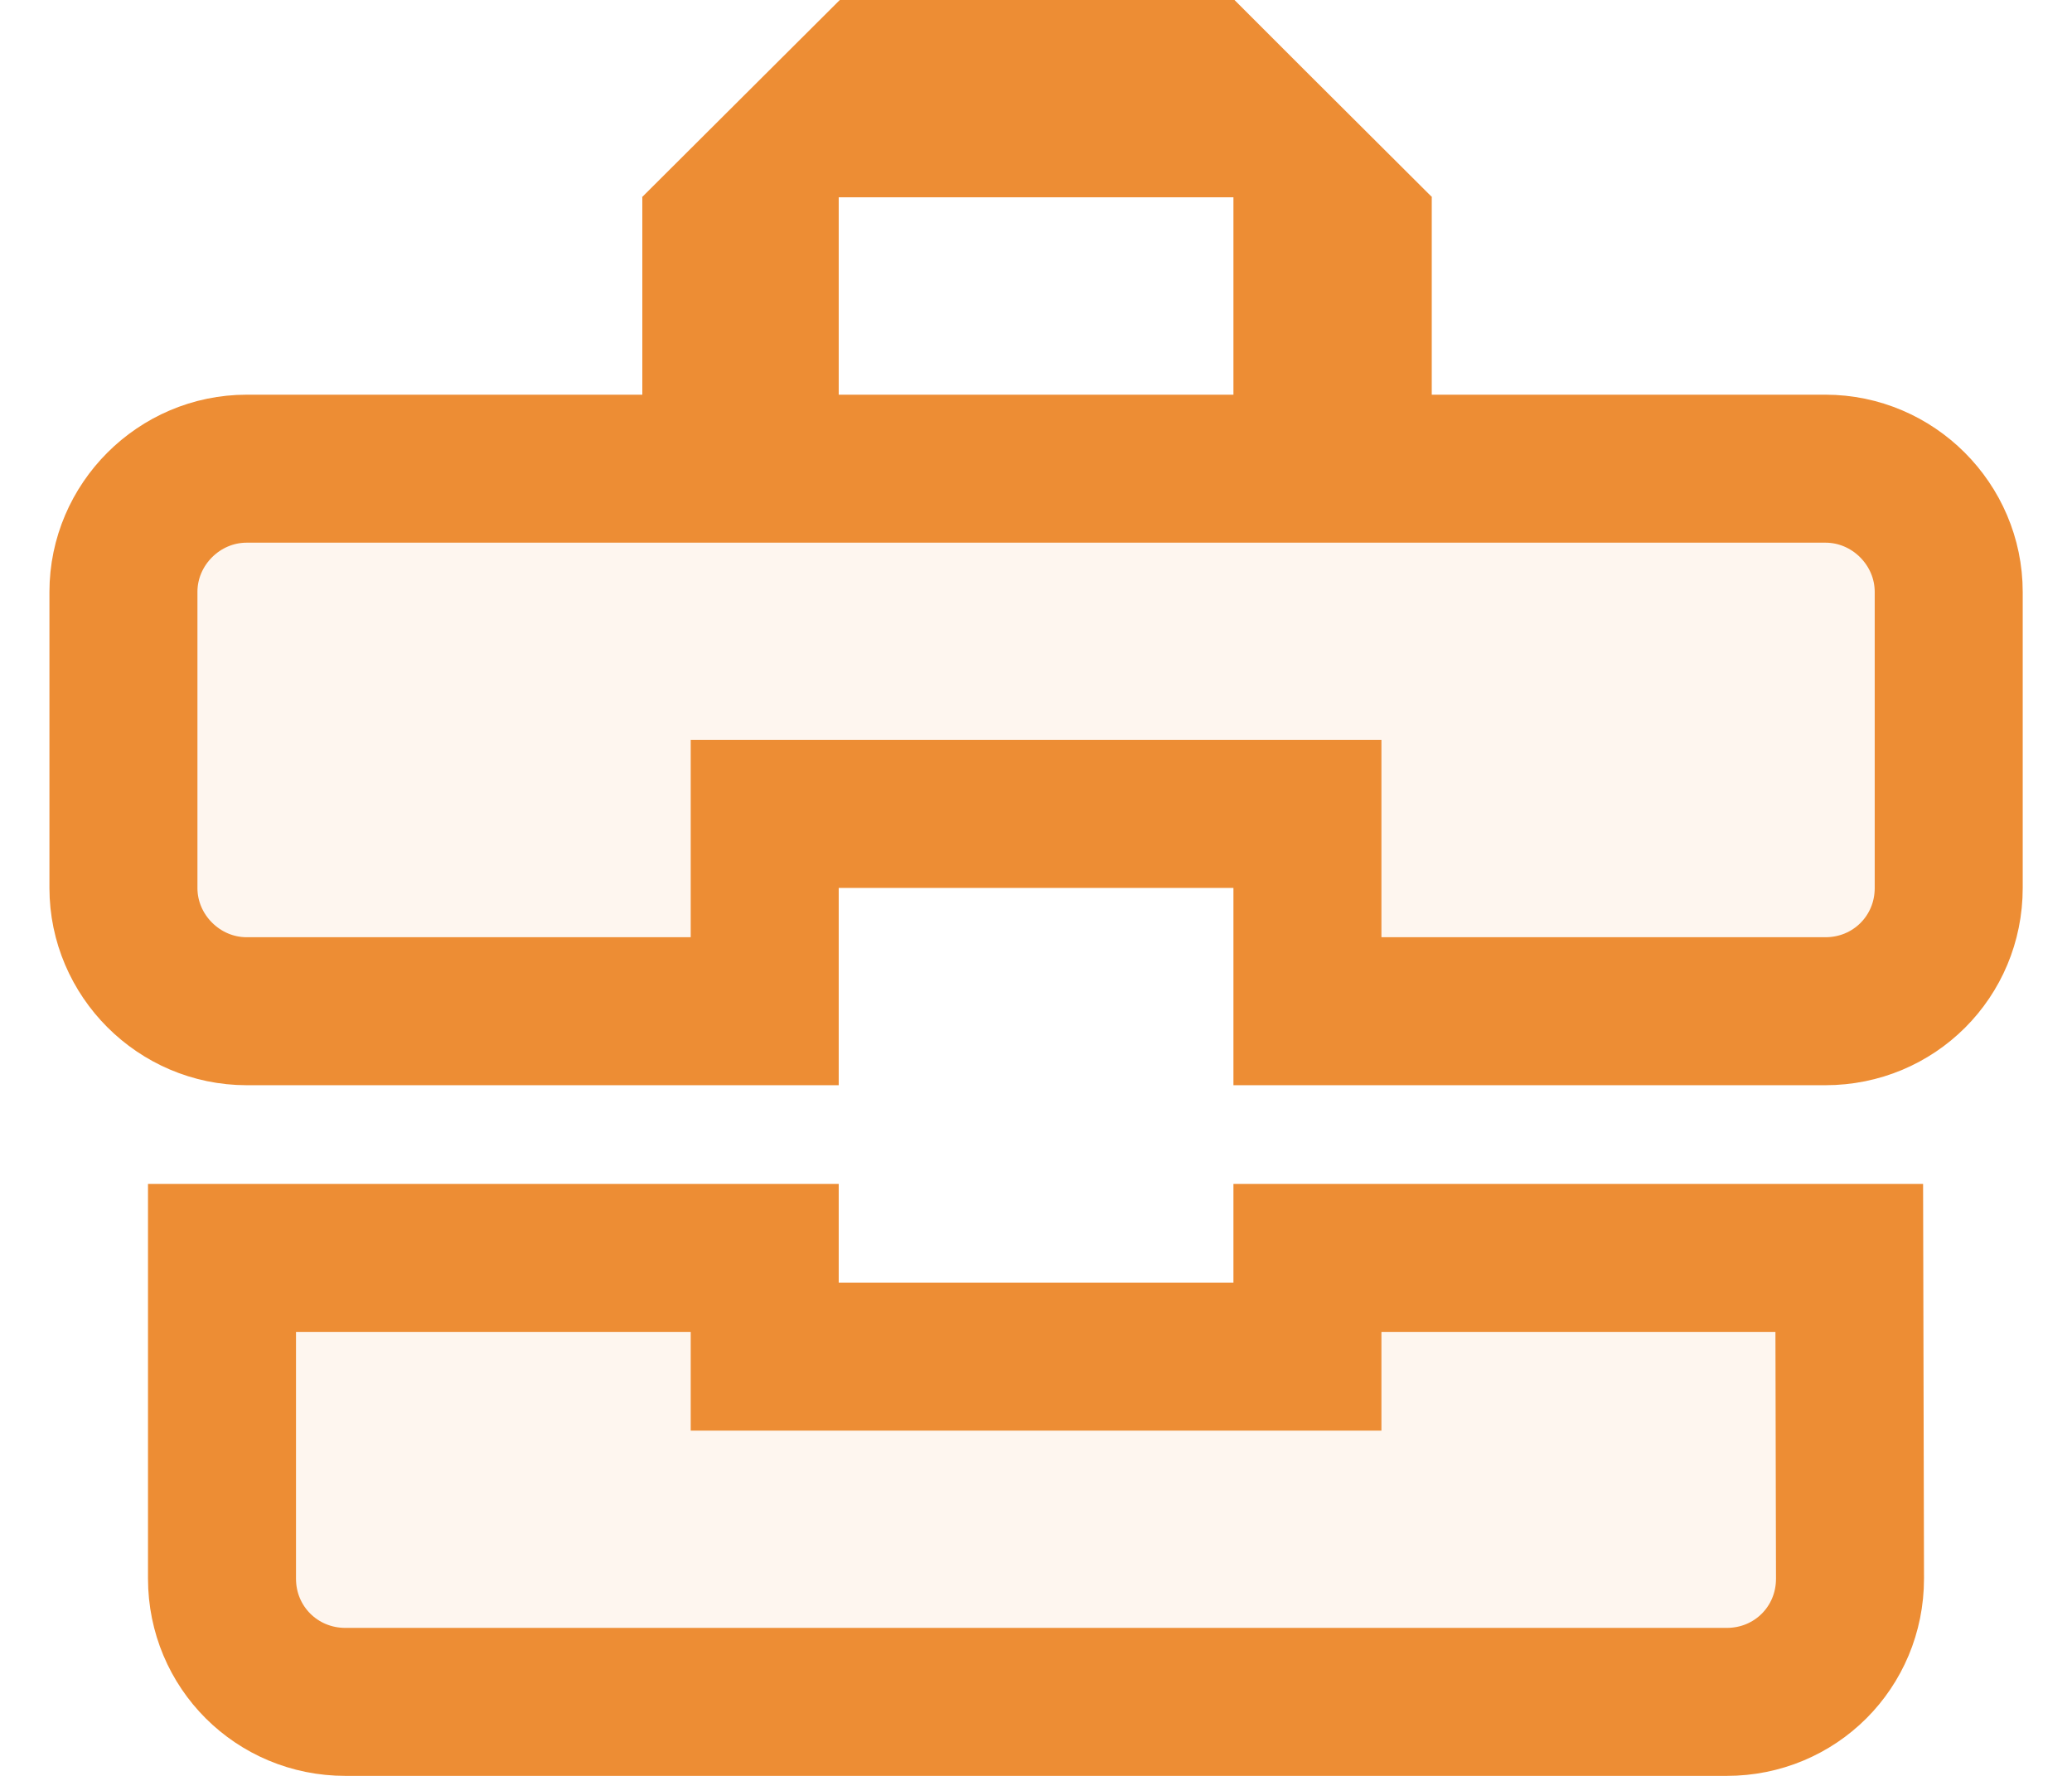
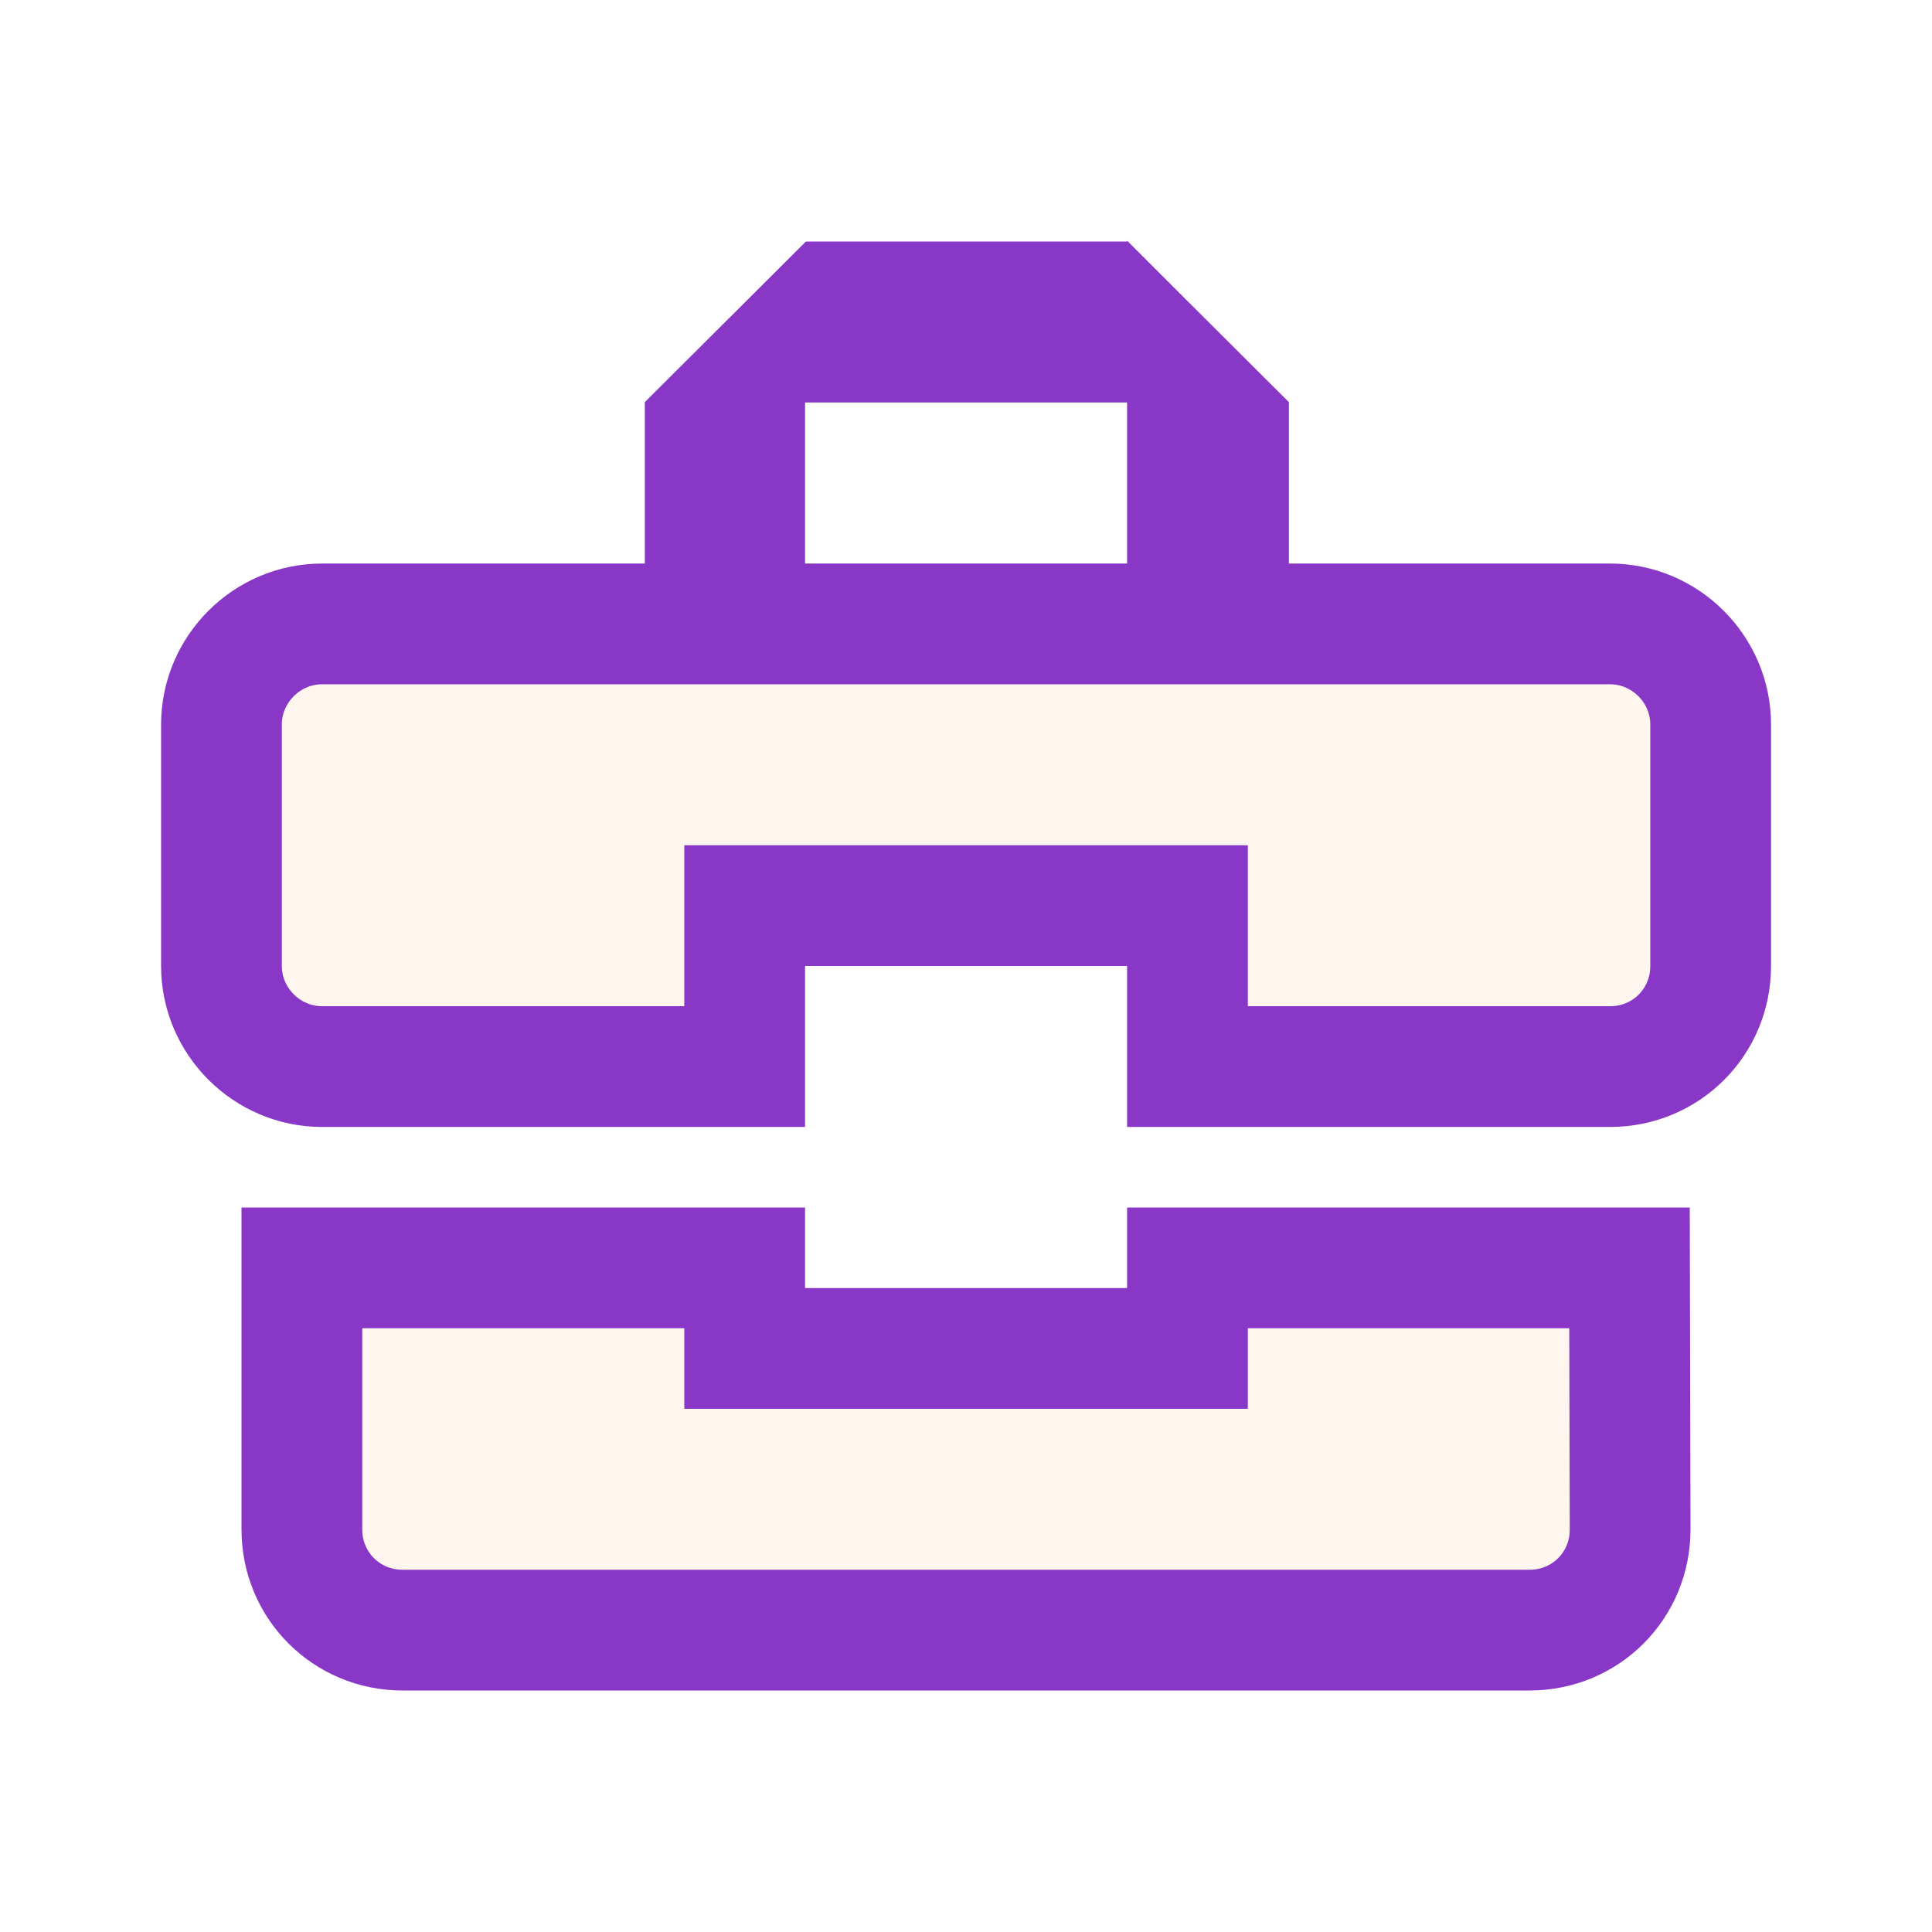
- <svg xmlns="http://www.w3.org/2000/svg" width="14" height="12" viewBox="0 0 14 12" fill="none">
-   <path d="M8.834 8.667V9.167H8.334H5.667H5.167V8.667V8.5H1.5V10.667C1.5 11.13 1.87 11.5 2.334 11.5H11.667C12.131 11.5 12.5 11.131 12.5 10.667C12.5 10.667 12.5 10.667 12.5 10.667L12.495 8.5H8.834V8.667ZM4.84 2.667V3.167H4.34H1.667C1.21 3.167 0.834 3.543 0.834 4V6C0.834 6.457 1.21 6.833 1.667 6.833H5.167V6V5.5H5.667H8.334H8.834V6V6.833H12.334C12.797 6.833 13.167 6.464 13.167 6V4C13.167 3.543 12.791 3.167 12.334 3.167H9.674H9.174V2.667V1.54L8.834 1.2V1.333V2.667V3.167H8.334H5.667H5.167V2.667V1.333V1.214L4.84 1.54V2.667ZM8.334 0.833H8.467L8.133 0.5H5.881L5.547 0.833H5.667H8.334Z" fill="#FEF6EF" stroke="#ED8D34" />
+ <svg xmlns="http://www.w3.org/2000/svg" width="16" height="16" viewBox="0 0 16 16" fill="none">
+   <path d="M9.834 10.667V11.167H9.334H6.667H6.167V10.667V10.5H2.5V12.667C2.5 13.13 2.87 13.5 3.334 13.5H12.667C13.131 13.5 13.5 13.131 13.5 12.667C13.5 12.667 13.5 12.667 13.5 12.667L13.495 10.5H9.834V10.667ZM5.84 4.667V5.167H5.34H2.667C2.21 5.167 1.834 5.543 1.834 6V8C1.834 8.457 2.21 8.833 2.667 8.833H6.167V8V7.5H6.667H9.334H9.834V8V8.833H13.334C13.797 8.833 14.167 8.464 14.167 8V6C14.167 5.543 13.791 5.167 13.334 5.167H10.674H10.174V4.667V3.54L9.834 3.2V3.333V4.667V5.167H9.334H6.667H6.167V4.667V3.333V3.214L5.84 3.54V4.667ZM9.334 2.833H9.467L9.133 2.5H6.881L6.547 2.833H6.667H9.334Z" fill="#FEF6EF" stroke="#8937C7" />
</svg>
